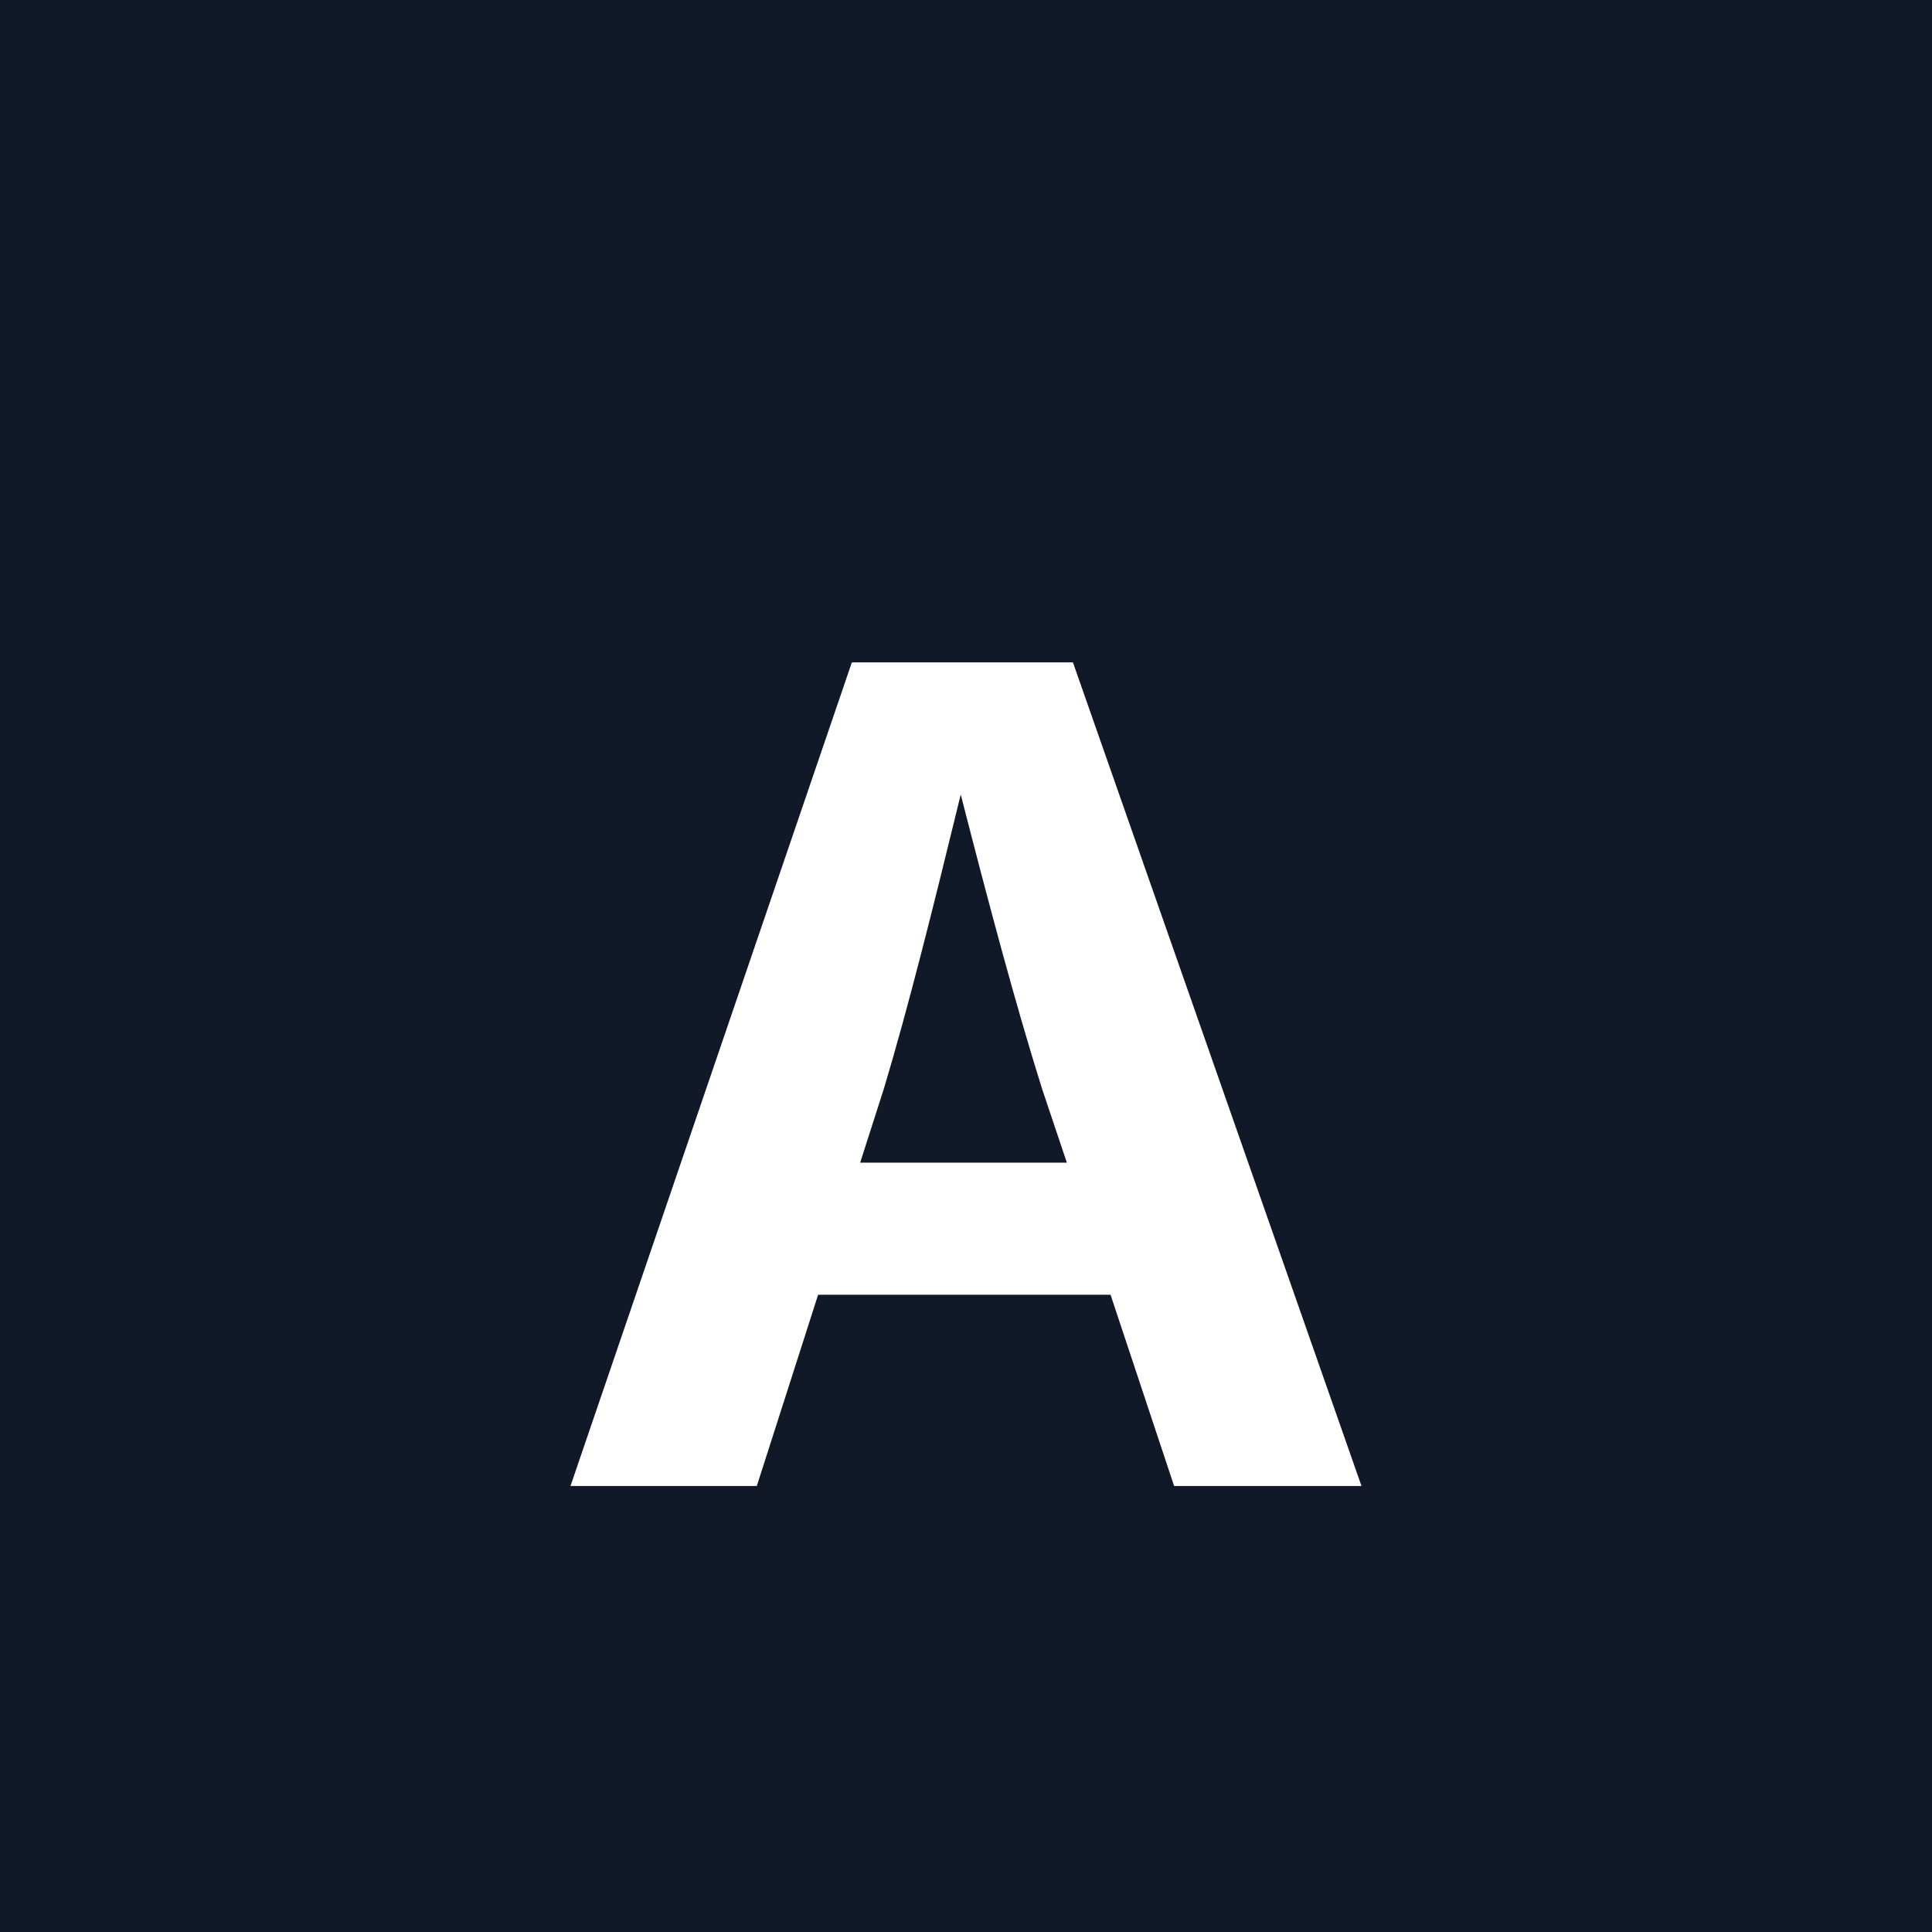
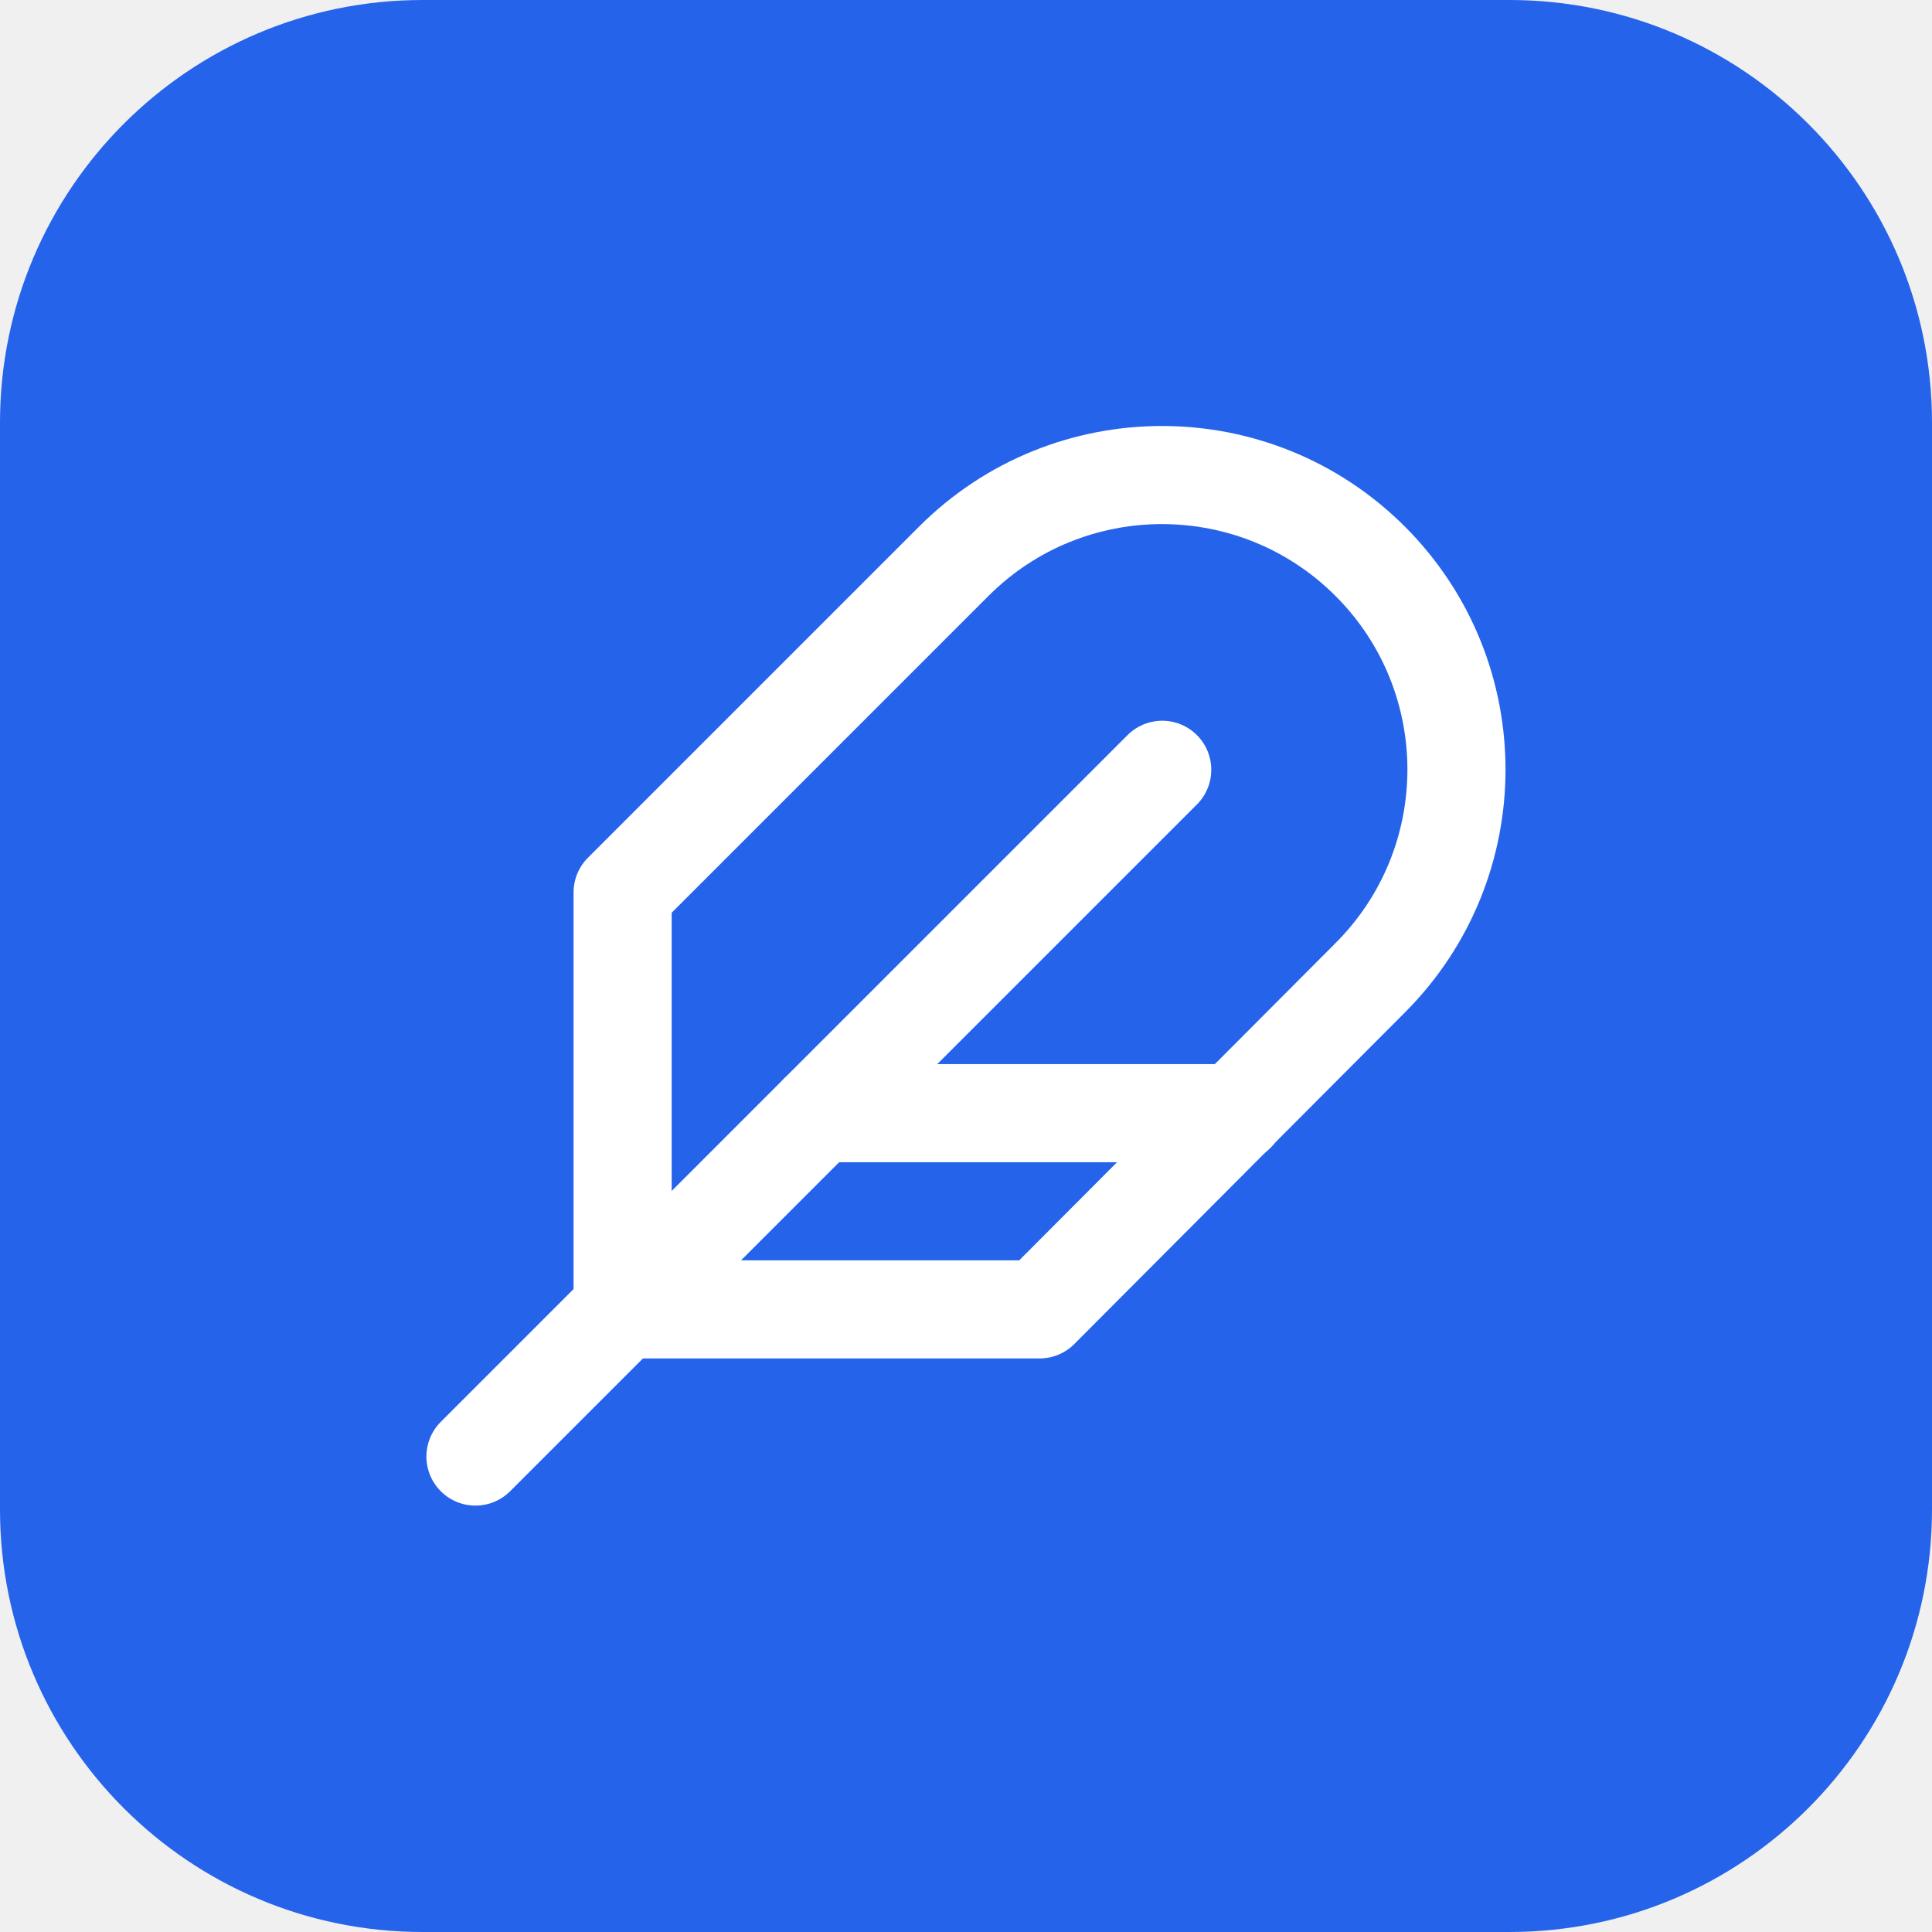
<svg xmlns="http://www.w3.org/2000/svg" viewBox="0 0 512 512">
-   <rect width="512" height="512" fill="#111827" />
-   <text x="50%" y="55%" font-family="system-ui, -apple-system, sans-serif" font-size="300" font-weight="bold" fill="#ffffff" text-anchor="middle" dominant-baseline="middle">A</text>
+   <rect width="512" height="512" rx="112" fill="#2563eb" />
+   <g transform="translate(100, 100) scale(13)">
+     <path d="M20.24 12.24a6 6 0 0 0-8.49-8.49L5 10.5V19h8.5z" fill="none" stroke="#ffffff" stroke-width="2" stroke-linecap="round" stroke-linejoin="round" />
+     <line x1="16" y1="8" x2="2" y2="22" stroke="#ffffff" stroke-width="2" stroke-linecap="round" />
+     <line x1="17.5" y1="15" x2="9" y2="15" stroke="#ffffff" stroke-width="2" stroke-linecap="round" />
+   </g>
</svg>
